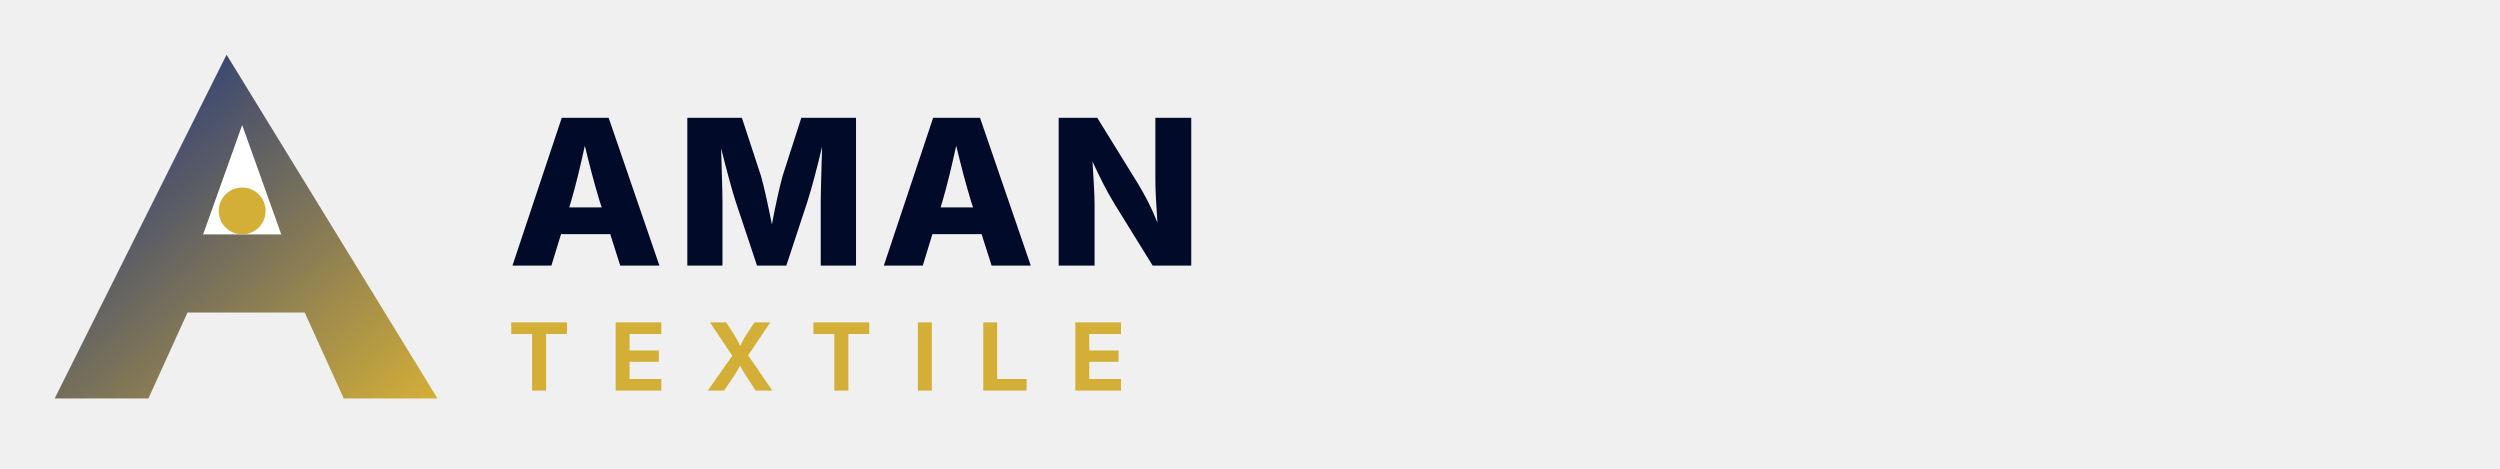
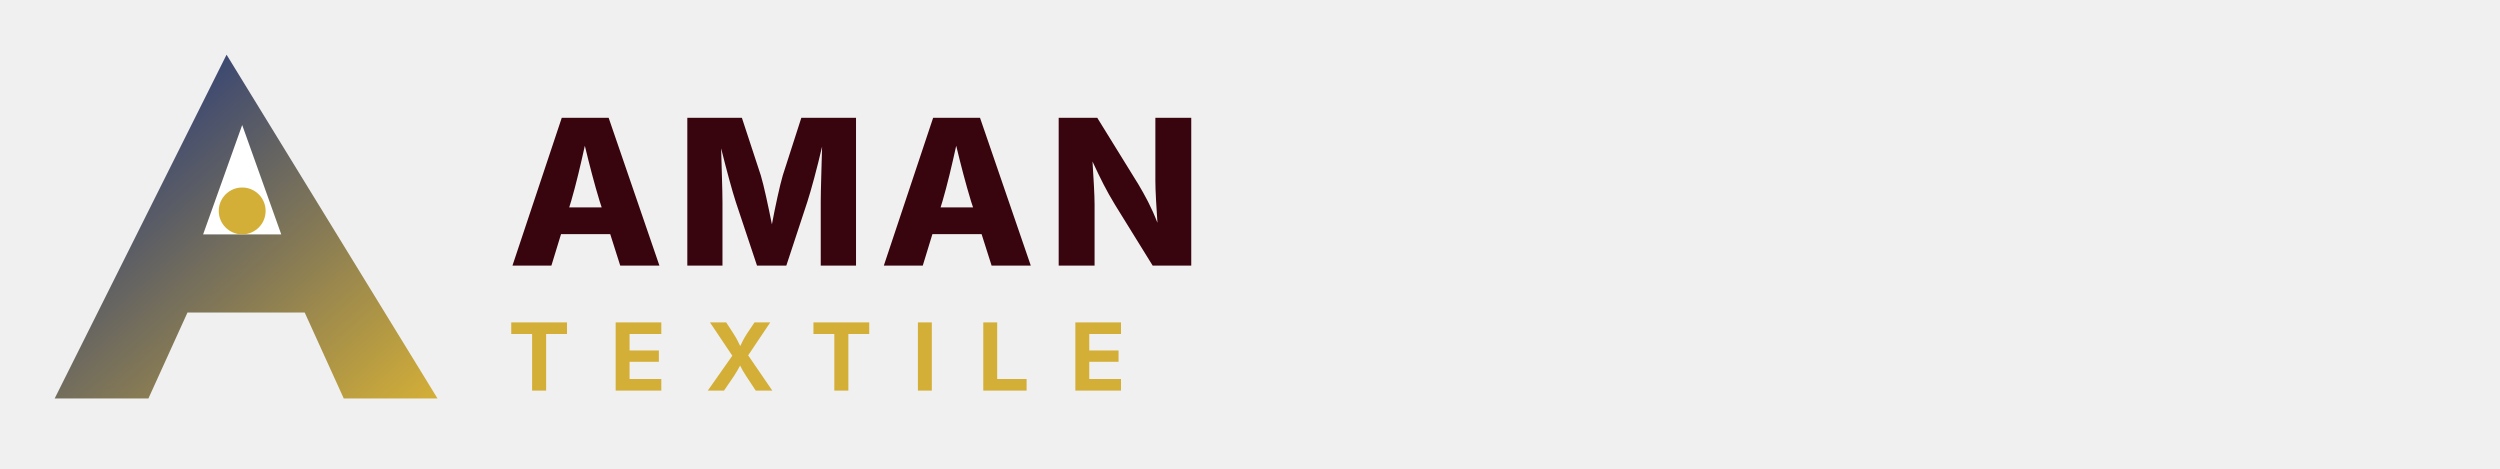
<svg xmlns="http://www.w3.org/2000/svg" viewBox="0 0 320 60" width="320" height="60">
  <defs>
    <linearGradient id="footerGoldGrad" x1="0%" y1="0%" x2="100%" y2="100%">
      <stop offset="0%" stop-color="#112b82" />
      <stop offset="100%" stop-color="#D4AF37" />
    </linearGradient>
  </defs>
  <g transform="translate(5, 5)">
    <polygon points="24,2 2,46 14,46 19,35 34,35 39,46 51,46" fill="url(#footerGoldGrad)" />
    <polygon points="26,11 31,25 21,25" fill="#FFFFFF" />
    <circle cx="26" cy="22" r="3" fill="#D4AF37" />
  </g>
-   <text x="65" y="34" font-family="'Poppins', 'Inter', sans-serif" font-weight="800" font-size="26" fill="#010a29" letter-spacing="1.5">AMAN</text>
+   <text x="65" y="34" font-family="'Poppins', 'Inter', sans-serif" font-weight="800" font-size="26" fill="#38040e" letter-spacing="1.5">AMAN</text>
  <text x="65" y="50" font-family="'Quicksand', 'Inter', sans-serif" font-weight="700" font-size="12" fill="#D4AF37" letter-spacing="5">TEXTILE</text>
</svg>
